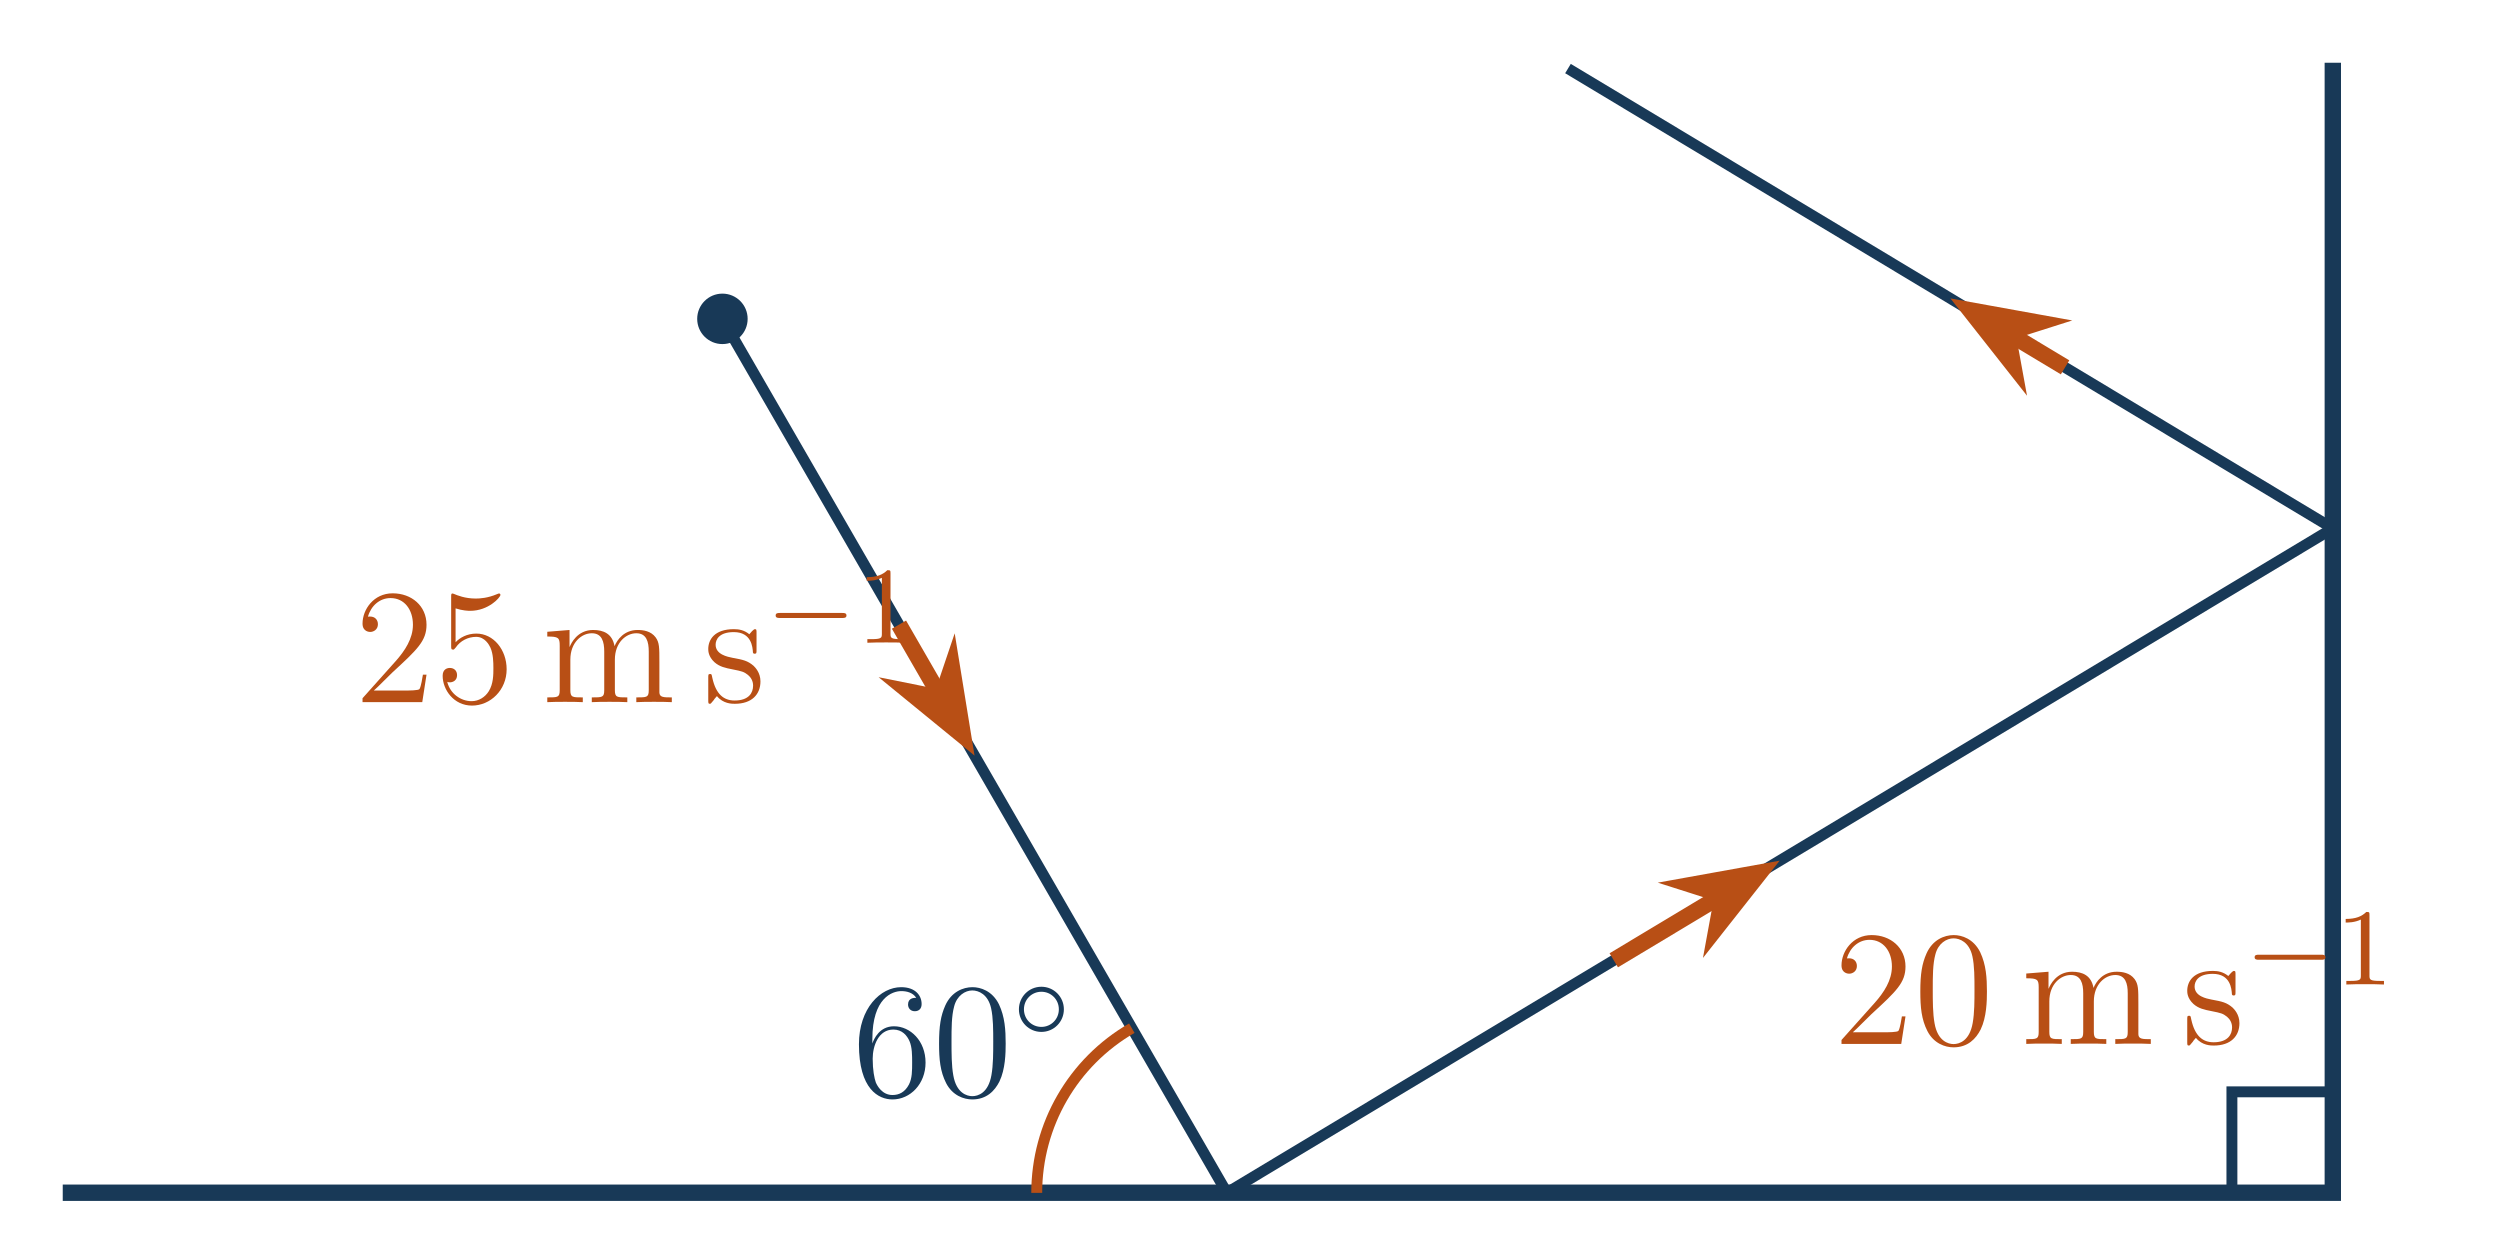
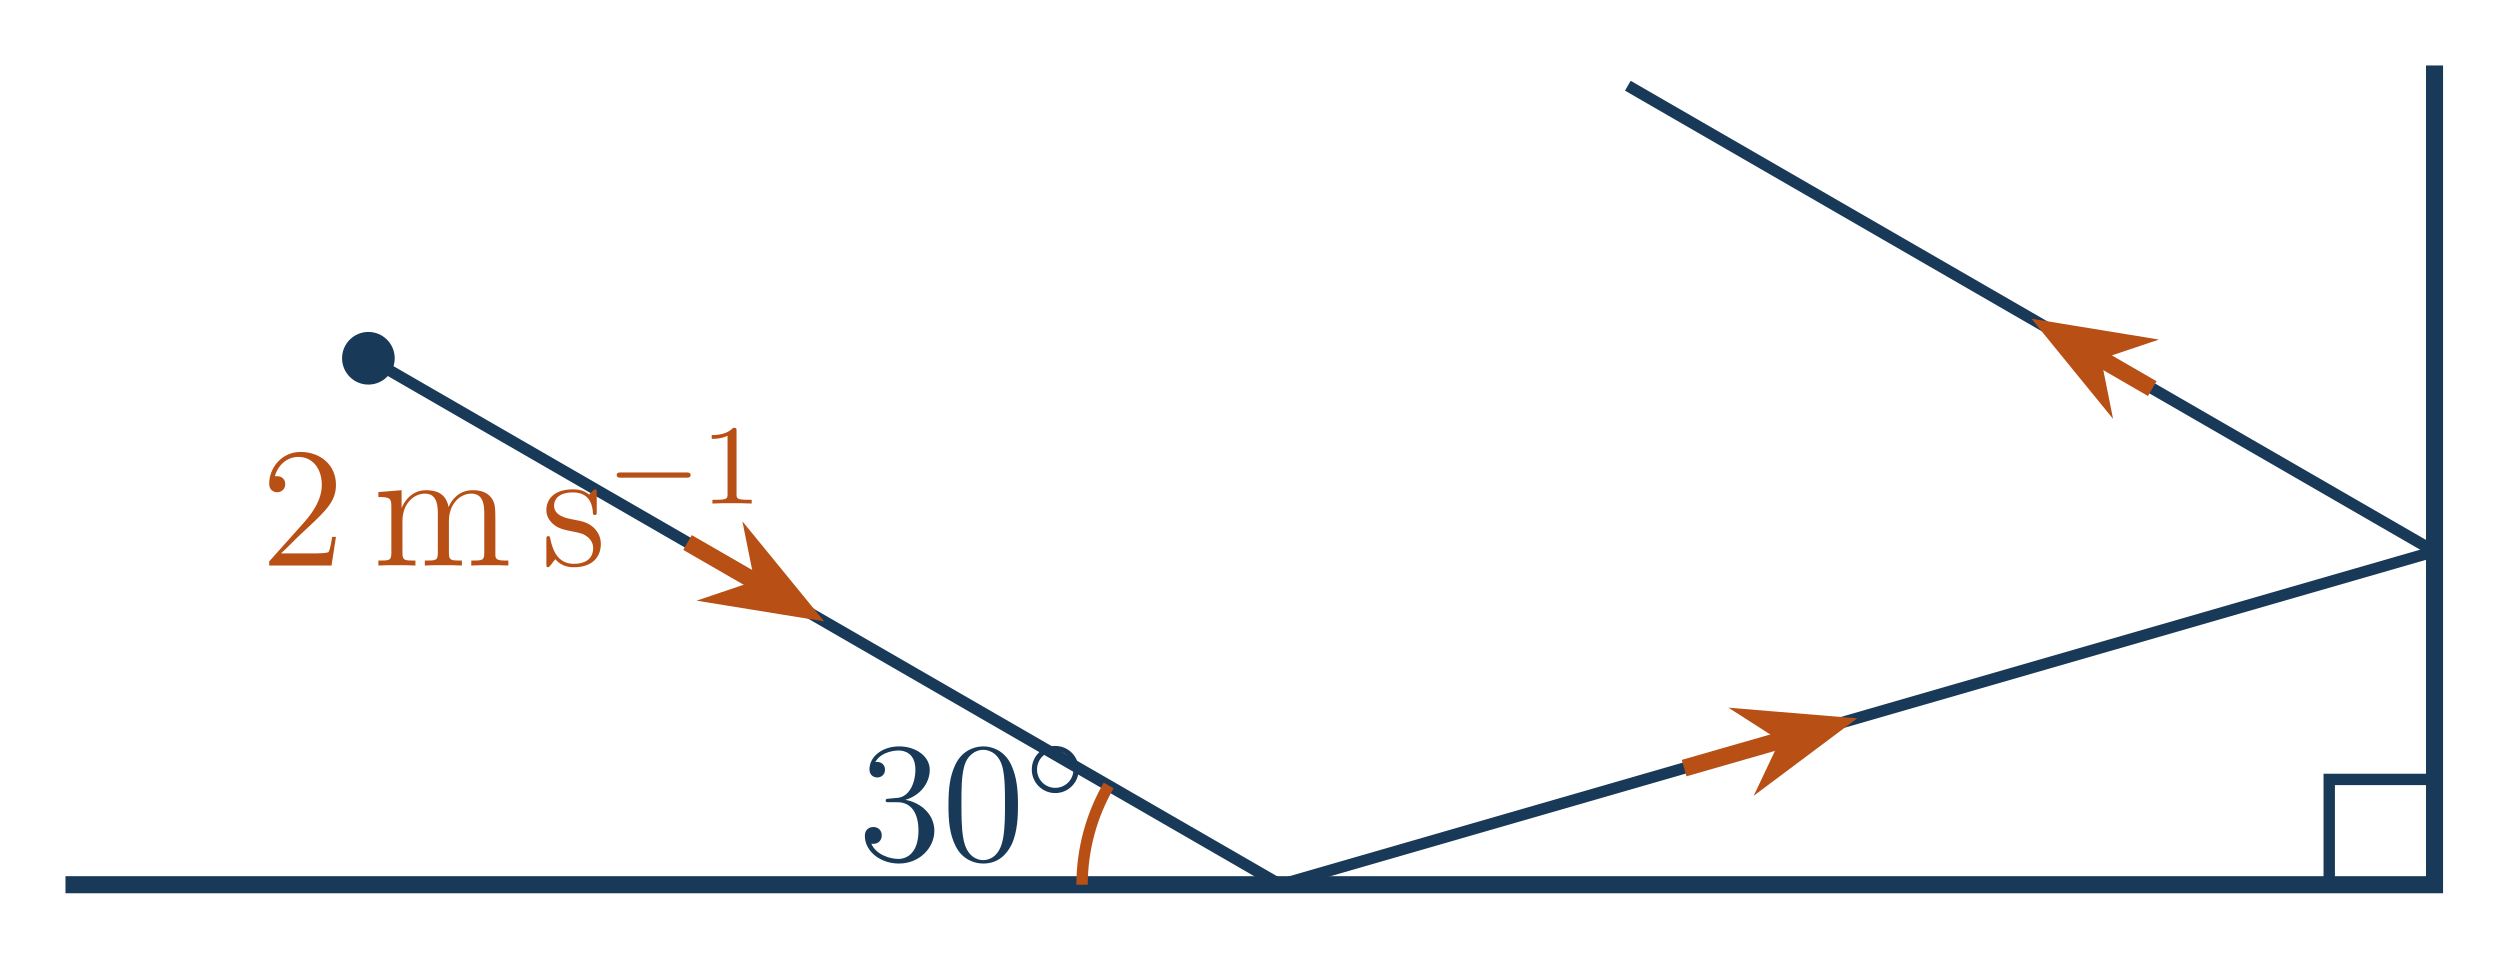
- <svg xmlns="http://www.w3.org/2000/svg" xmlns:xlink="http://www.w3.org/1999/xlink" version="1.1" width="182.622pt" height="91.711pt" viewBox="-72 -72 182.622 91.711">
+ <svg xmlns="http://www.w3.org/2000/svg" xmlns:xlink="http://www.w3.org/1999/xlink" version="1.1" width="174.992pt" height="67.499pt" viewBox="-72 -72 174.992 67.499">
  <defs>
    <path id="g1-49" d="M2.503-5.077C2.503-5.292 2.487-5.3 2.271-5.3C1.945-4.981 1.522-4.79 .765-4.79V-4.527C.98-4.527 1.411-4.527 1.873-4.742V-.654C1.873-.359 1.849-.263 1.092-.263H.813V0C1.14-.024 1.825-.024 2.184-.024S3.236-.024 3.563 0V-.263H3.284C2.527-.263 2.503-.359 2.503-.654V-5.077Z" />
    <path id="g0-0" d="M5.571-1.809C5.699-1.809 5.874-1.809 5.874-1.993S5.699-2.176 5.571-2.176H1.004C.877-2.176 .701-2.176 .701-1.993S.877-1.809 1.004-1.809H5.571Z" />
    <path id="g0-14" d="M3.754-1.993C3.754-2.909 3.021-3.642 2.112-3.642S.47-2.909 .47-1.993S1.203-.343 2.112-.343S3.754-1.076 3.754-1.993ZM2.112-.709C1.403-.709 .837-1.275 .837-1.993S1.403-3.276 2.112-3.276S3.387-2.71 3.387-1.993S2.821-.709 2.112-.709Z" />
    <path id="g2-48" d="M5.356-3.826C5.356-4.818 5.296-5.786 4.866-6.695C4.376-7.687 3.515-7.95 2.929-7.95C2.236-7.95 1.387-7.603 .944-6.611C.61-5.858 .49-5.117 .49-3.826C.49-2.666 .574-1.793 1.004-.944C1.47-.036 2.295 .251 2.917 .251C3.957 .251 4.555-.371 4.902-1.064C5.332-1.961 5.356-3.132 5.356-3.826ZM2.917 .012C2.534 .012 1.757-.203 1.53-1.506C1.399-2.224 1.399-3.132 1.399-3.969C1.399-4.949 1.399-5.834 1.59-6.539C1.793-7.34 2.403-7.711 2.917-7.711C3.371-7.711 4.065-7.436 4.292-6.408C4.447-5.727 4.447-4.782 4.447-3.969C4.447-3.168 4.447-2.26 4.316-1.53C4.089-.215 3.335 .012 2.917 .012Z" />
    <path id="g2-50" d="M5.26-2.008H4.997C4.961-1.805 4.866-1.148 4.746-.956C4.663-.849 3.981-.849 3.622-.849H1.411C1.733-1.124 2.463-1.889 2.774-2.176C4.591-3.85 5.26-4.471 5.26-5.655C5.26-7.03 4.172-7.95 2.786-7.95S.586-6.767 .586-5.738C.586-5.129 1.112-5.129 1.148-5.129C1.399-5.129 1.71-5.308 1.71-5.691C1.71-6.025 1.482-6.253 1.148-6.253C1.04-6.253 1.016-6.253 .98-6.241C1.207-7.054 1.853-7.603 2.63-7.603C3.646-7.603 4.268-6.755 4.268-5.655C4.268-4.639 3.682-3.754 3.001-2.989L.586-.287V0H4.949L5.26-2.008Z" />
-     <path id="g2-53" d="M1.53-6.85C2.044-6.683 2.463-6.671 2.594-6.671C3.945-6.671 4.806-7.663 4.806-7.831C4.806-7.878 4.782-7.938 4.71-7.938C4.686-7.938 4.663-7.938 4.555-7.89C3.885-7.603 3.312-7.568 3.001-7.568C2.212-7.568 1.65-7.807 1.423-7.902C1.339-7.938 1.315-7.938 1.303-7.938C1.207-7.938 1.207-7.867 1.207-7.675V-4.125C1.207-3.909 1.207-3.838 1.351-3.838C1.411-3.838 1.423-3.85 1.542-3.993C1.877-4.483 2.439-4.77 3.037-4.77C3.67-4.77 3.981-4.184 4.077-3.981C4.28-3.515 4.292-2.929 4.292-2.475S4.292-1.339 3.957-.801C3.694-.371 3.228-.072 2.702-.072C1.913-.072 1.136-.61 .921-1.482C.98-1.459 1.052-1.447 1.112-1.447C1.315-1.447 1.638-1.566 1.638-1.973C1.638-2.307 1.411-2.499 1.112-2.499C.897-2.499 .586-2.391 .586-1.925C.586-.909 1.399 .251 2.726 .251C4.077 .251 5.26-.885 5.26-2.403C5.26-3.826 4.304-5.009 3.049-5.009C2.367-5.009 1.841-4.71 1.53-4.376V-6.85Z" />
-     <path id="g2-54" d="M1.47-4.16C1.47-7.185 2.941-7.663 3.587-7.663C4.017-7.663 4.447-7.532 4.674-7.173C4.531-7.173 4.077-7.173 4.077-6.683C4.077-6.42 4.256-6.193 4.567-6.193C4.866-6.193 5.069-6.372 5.069-6.719C5.069-7.34 4.615-7.95 3.575-7.95C2.068-7.95 .49-6.408 .49-3.778C.49-.49 1.925 .251 2.941 .251C4.244 .251 5.356-.885 5.356-2.439C5.356-4.029 4.244-5.093 3.049-5.093C1.985-5.093 1.59-4.172 1.47-3.838V-4.16ZM2.941-.072C2.188-.072 1.829-.741 1.722-.992C1.614-1.303 1.494-1.889 1.494-2.726C1.494-3.67 1.925-4.854 3.001-4.854C3.658-4.854 4.005-4.411 4.184-4.005C4.376-3.563 4.376-2.965 4.376-2.451C4.376-1.841 4.376-1.303 4.148-.849C3.85-.275 3.419-.072 2.941-.072Z" />
+     <path id="g2-51" d="M2.2-4.292C1.997-4.28 1.949-4.268 1.949-4.16C1.949-4.041 2.008-4.041 2.224-4.041H2.774C3.79-4.041 4.244-3.204 4.244-2.056C4.244-.49 3.431-.072 2.845-.072C2.271-.072 1.291-.347 .944-1.136C1.327-1.076 1.674-1.291 1.674-1.722C1.674-2.068 1.423-2.307 1.088-2.307C.801-2.307 .49-2.14 .49-1.686C.49-.622 1.554 .251 2.881 .251C4.304 .251 5.356-.837 5.356-2.044C5.356-3.144 4.471-4.005 3.324-4.208C4.364-4.507 5.033-5.38 5.033-6.312C5.033-7.257 4.053-7.95 2.893-7.95C1.698-7.95 .813-7.221 .813-6.348C.813-5.87 1.184-5.774 1.363-5.774C1.614-5.774 1.901-5.954 1.901-6.312C1.901-6.695 1.614-6.862 1.351-6.862C1.279-6.862 1.255-6.862 1.219-6.85C1.674-7.663 2.798-7.663 2.857-7.663C3.252-7.663 4.029-7.484 4.029-6.312C4.029-6.085 3.993-5.416 3.646-4.902C3.288-4.376 2.881-4.34 2.558-4.328L2.2-4.292Z" />
    <path id="g2-109" d="M8.572-2.905C8.572-4.017 8.572-4.352 8.297-4.734C7.95-5.2 7.388-5.272 6.982-5.272C5.99-5.272 5.487-4.555 5.296-4.089C5.129-5.009 4.483-5.272 3.73-5.272C2.57-5.272 2.116-4.28 2.02-4.041H2.008V-5.272L.383-5.141V-4.794C1.196-4.794 1.291-4.71 1.291-4.125V-.885C1.291-.347 1.16-.347 .383-.347V0C.693-.024 1.339-.024 1.674-.024C2.02-.024 2.666-.024 2.977 0V-.347C2.212-.347 2.068-.347 2.068-.885V-3.108C2.068-4.364 2.893-5.033 3.634-5.033S4.543-4.423 4.543-3.694V-.885C4.543-.347 4.411-.347 3.634-.347V0C3.945-.024 4.591-.024 4.926-.024C5.272-.024 5.918-.024 6.229 0V-.347C5.464-.347 5.32-.347 5.32-.885V-3.108C5.32-4.364 6.145-5.033 6.886-5.033S7.795-4.423 7.795-3.694V-.885C7.795-.347 7.663-.347 6.886-.347V0C7.197-.024 7.843-.024 8.177-.024C8.524-.024 9.17-.024 9.48 0V-.347C8.883-.347 8.584-.347 8.572-.705V-2.905Z" />
    <path id="g2-115" d="M3.921-5.057C3.921-5.272 3.921-5.332 3.802-5.332C3.706-5.332 3.479-5.069 3.395-4.961C3.025-5.26 2.654-5.332 2.271-5.332C.825-5.332 .395-4.543 .395-3.885C.395-3.754 .395-3.335 .849-2.917C1.231-2.582 1.638-2.499 2.188-2.391C2.845-2.26 3.001-2.224 3.3-1.985C3.515-1.805 3.67-1.542 3.67-1.207C3.67-.693 3.371-.12 2.319-.12C1.53-.12 .956-.574 .693-1.769C.646-1.985 .646-1.997 .634-2.008C.61-2.056 .562-2.056 .526-2.056C.395-2.056 .395-1.997 .395-1.781V-.155C.395 .06 .395 .12 .514 .12C.574 .12 .586 .108 .789-.143C.849-.227 .849-.251 1.028-.442C1.482 .12 2.128 .12 2.331 .12C3.587 .12 4.208-.574 4.208-1.518C4.208-2.164 3.814-2.546 3.706-2.654C3.276-3.025 2.953-3.096 2.164-3.24C1.805-3.312 .933-3.479 .933-4.196C.933-4.567 1.184-5.117 2.26-5.117C3.563-5.117 3.634-4.005 3.658-3.634C3.67-3.539 3.754-3.539 3.79-3.539C3.921-3.539 3.921-3.599 3.921-3.814V-5.057Z" />
  </defs>
  <g id="page1">
-     <g stroke-miterlimit="10" transform="translate(17.62213,15.12772)scale(0.996264,-0.996264)">
+     <g stroke-miterlimit="10" transform="translate(17.62213,-10.07249)scale(0.996264,-0.996264)">
      <g fill="#000" stroke="#000">
        <g stroke-width="0.4">
          <g stroke-width="0.8">
            <g stroke="#183957">
              <g stroke-width="1.2">
-                 <path d="M -85.358 0.0 L 81.09 0.0 L 81.09 82.854" fill="none" />
+                 <path d="M -85.358 0.0 L 81.09 0.0 L 81.09 57.56" fill="none" />
              </g>
              <g fill="#183957" stroke="#183957">
-                 <path d="M -36.989 64.076 L 0.0 0.0" fill="none" />
+                 <path d="M -64.076 36.989 L 0.0 0.0" fill="none" />
              </g>
              <g fill="#b84f15" stroke="#b84f15">
                <g stroke-width="1.2">
-                   <path d="M -24.043 41.655 L -21.081 36.521" fill="none" />
-                   <g transform="matrix(0.49971,-0.86617,0.86617,0.49971,-22.69164,39.31374)">
+                   <path d="M -41.655 24.043 L -36.521 21.081" fill="none" />
+                   <g transform="matrix(0.86617,-0.49971,0.49971,0.86617,-39.31374,22.69164)">
                    <g stroke-dasharray="none" stroke-dashoffset="0.0">
                      <g stroke-linejoin="miter">
                        <path d=" M 6.691 0.0 L 1.938 1.802 L 3.524 0.0 L 1.938 -1.802 Z  " />
                      </g>
                    </g>
                  </g>
-                   <g transform="translate(-63.96439,35.97095)">
-                     <g stroke="none" transform="scale(-1.00375,1.00375)translate(17.62213,15.12772)scale(-1,-1)">
+                   <g transform="translate(-71.63333,22.42706)">
+                     <g stroke="none" transform="scale(-1.00375,1.00375)translate(17.62213,-10.07249)scale(-1,-1)">
                      <g fill="#b84f15">
                        <g stroke="none">
                          <g fill="#b84f15">
-                             <use x="17.622" y="15.128" xlink:href="#g2-50" />
-                             <use x="23.475" y="15.128" xlink:href="#g2-53" />
-                             <use x="31.321" y="15.128" xlink:href="#g2-109" />
-                             <use x="43.068" y="15.128" xlink:href="#g2-115" />
-                             <use x="47.685" y="10.789" xlink:href="#g0-0" />
-                             <use x="54.272" y="10.789" xlink:href="#g1-49" />
+                             <use x="17.622" y="-10.072" xlink:href="#g2-50" />
+                             <use x="25.468" y="-10.072" xlink:href="#g2-109" />
+                             <use x="37.215" y="-10.072" xlink:href="#g2-115" />
+                             <use x="41.832" y="-14.411" xlink:href="#g0-0" />
+                             <use x="48.419" y="-14.411" xlink:href="#g1-49" />
                          </g>
                        </g>
                      </g>
                    </g>
                  </g>
                </g>
              </g>
              <g fill="#183957" stroke="#183957">
-                 <path d="M 0.0 0.0 L 81.09 48.711" fill="none" />
+                 <path d="M 0.0 0.0 L 81.09 23.417" fill="none" />
              </g>
              <g fill="#b84f15" stroke="#b84f15">
                <g stroke-width="1.2">
-                   <path d="M 28.367 17.043 L 36.108 21.691" fill="none" />
-                   <g transform="matrix(0.8573,0.51477,-0.51477,0.8573,33.34395,20.03157)">
+                   <path d="M 28.367 8.194 L 35.571 10.264" fill="none" />
+                   <g transform="matrix(0.96107,0.27617,-0.27617,0.96107,32.47224,9.37413)">
                    <g stroke-dasharray="none" stroke-dashoffset="0.0">
                      <g stroke-linejoin="miter">
                        <path d=" M 6.691 0.0 L 1.938 1.802 L 3.524 0.0 L 1.938 -1.802 Z  " />
                      </g>
                    </g>
                  </g>
-                   <g transform="translate(44.47821,10.9124)">
-                     <g stroke="none" transform="scale(-1.00375,1.00375)translate(17.62213,15.12772)scale(-1,-1)">
-                       <g fill="#b84f15">
-                         <g stroke="none">
-                           <g fill="#b84f15">
-                             <use x="17.622" y="15.128" xlink:href="#g2-50" />
-                             <use x="23.475" y="15.128" xlink:href="#g2-48" />
-                             <use x="31.321" y="15.128" xlink:href="#g2-109" />
-                             <use x="43.068" y="15.128" xlink:href="#g2-115" />
-                             <use x="47.685" y="10.789" xlink:href="#g0-0" />
-                             <use x="54.272" y="10.789" xlink:href="#g1-49" />
-                           </g>
-                         </g>
-                       </g>
-                     </g>
-                   </g>
-                 </g>
-               </g>
-               <g fill="#183957" stroke="#183957">
-                 <path d="M 81.09 48.711 L 25.01 82.428" fill="none" />
-               </g>
-               <g fill="#b84f15" stroke="#b84f15">
-                 <g stroke-width="1.2">
-                   <path d="M 61.458 60.519 L 57.472 62.916" fill="none" />
-                   <g transform="matrix(-0.85696,0.5153,-0.5153,-0.85696,60.23433,61.25482)">
-                     <g stroke-dasharray="none" stroke-dashoffset="0.0">
-                       <g stroke-linejoin="miter">
-                         <path d=" M 6.691 0.0 L 1.938 1.802 L 3.524 0.0 L 1.938 -1.802 Z  " />
-                       </g>
-                     </g>
-                   </g>
-                   <g transform="translate(49.10289,69.51633)">
-                     <g stroke="none" transform="scale(-1.00375,1.00375)translate(17.62213,15.12772)scale(-1,-1)">
+                   <g transform="translate(44.47821,7.76097)">
+                     <g stroke="none" transform="scale(-1.00375,1.00375)translate(17.62213,-10.07249)scale(-1,-1)">
                      <g fill="#b84f15">
                        <g stroke="none" />
                      </g>
                    </g>
                  </g>
                </g>
              </g>
              <g fill="#183957" stroke="#183957">
-                 <path d="M -36.989 64.076 M -35.139 64.076 C -35.139 65.097 -35.967 65.925 -36.989 65.925 C -38.01 65.925 -38.838 65.097 -38.838 64.076 C -38.838 63.054 -38.01 62.226 -36.989 62.226 C -35.967 62.226 -35.139 63.054 -35.139 64.076 Z M -36.989 64.076" stroke="none" />
+                 <path d="M 81.09 23.417 L 24.412 56.137" fill="none" />
              </g>
              <g fill="#b84f15" stroke="#b84f15">
-                 <path d="M -6.971 12.064 C -11.284 9.574 -13.942 4.97 -13.942 -0.01" fill="none" />
+                 <g stroke-width="1.2">
+                   <path d="M 61.259 34.855 L 57.232 37.185" fill="none" />
+                   <g transform="matrix(-0.86555,0.50076,-0.50076,-0.86555,60.02213,35.57039)">
+                     <g stroke-dasharray="none" stroke-dashoffset="0.0">
+                       <g stroke-linejoin="miter">
+                         <path d=" M 6.691 0.0 L 1.938 1.802 L 3.524 0.0 L 1.938 -1.802 Z  " />
+                       </g>
+                     </g>
+                   </g>
+                   <g transform="translate(48.81853,43.70975)">
+                     <g stroke="none" transform="scale(-1.00375,1.00375)translate(17.62213,-10.07249)scale(-1,-1)">
+                       <g fill="#b84f15">
+                         <g stroke="none" />
+                       </g>
+                     </g>
+                   </g>
+                 </g>
              </g>
-               <g transform="translate(-27.46997,7.09279)">
-                 <g stroke="none" transform="scale(-1.00375,1.00375)translate(17.62213,15.12772)scale(-1,-1)">
+               <g fill="#183957" stroke="#183957">
+                 <path d="M -64.076 36.989 M -62.226 36.989 C -62.226 38.01 -63.054 38.838 -64.076 38.838 C -65.097 38.838 -65.925 38.01 -65.925 36.989 C -65.925 35.967 -65.097 35.139 -64.076 35.139 C -63.054 35.139 -62.226 35.967 -62.226 36.989 Z M -64.076 36.989" stroke="none" />
+               </g>
+               <g fill="#b84f15" stroke="#b84f15">
+                 <path d="M -12.064 6.971 C -13.287 4.852 -13.932 2.446 -13.932 -0" fill="none" />
+               </g>
+               <g transform="translate(-29.68677,1.7401)">
+                 <g stroke="none" transform="scale(-1.00375,1.00375)translate(17.62213,-10.07249)scale(-1,-1)">
                  <g fill="#183957">
                    <g stroke="none">
                      <g fill="#183957">
-                         <use x="17.622" y="15.128" xlink:href="#g2-54" />
-                         <use x="23.475" y="15.128" xlink:href="#g2-48" />
-                         <use x="29.328" y="10.789" xlink:href="#g0-14" />
+                         <use x="17.622" y="-10.072" xlink:href="#g2-51" />
+                         <use x="23.475" y="-10.072" xlink:href="#g2-48" />
+                         <use x="29.328" y="-14.411" xlink:href="#g0-14" />
                      </g>
                    </g>
                  </g>
                </g>
              </g>
              <path d="M 73.692 0.0 L 73.692 7.398 L 81.09 7.398" fill="none" />
            </g>
          </g>
        </g>
      </g>
    </g>
  </g>
</svg>
